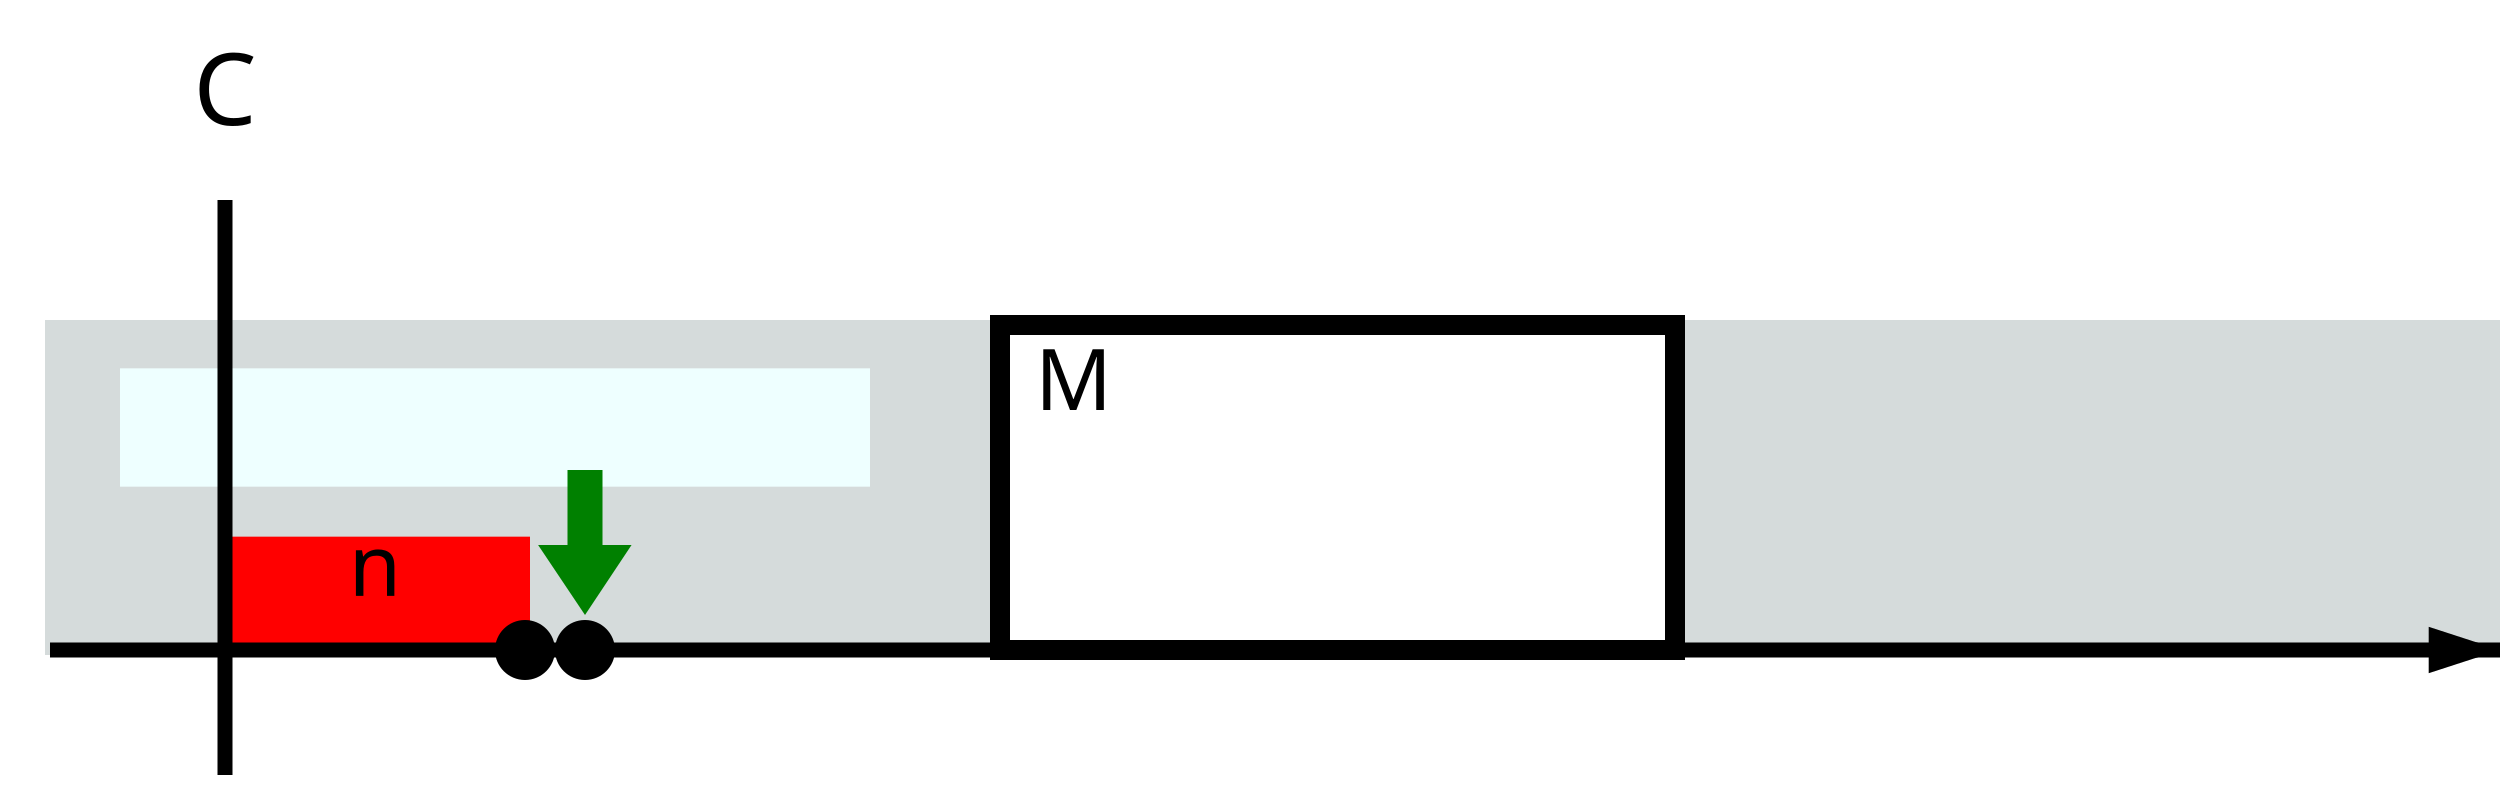
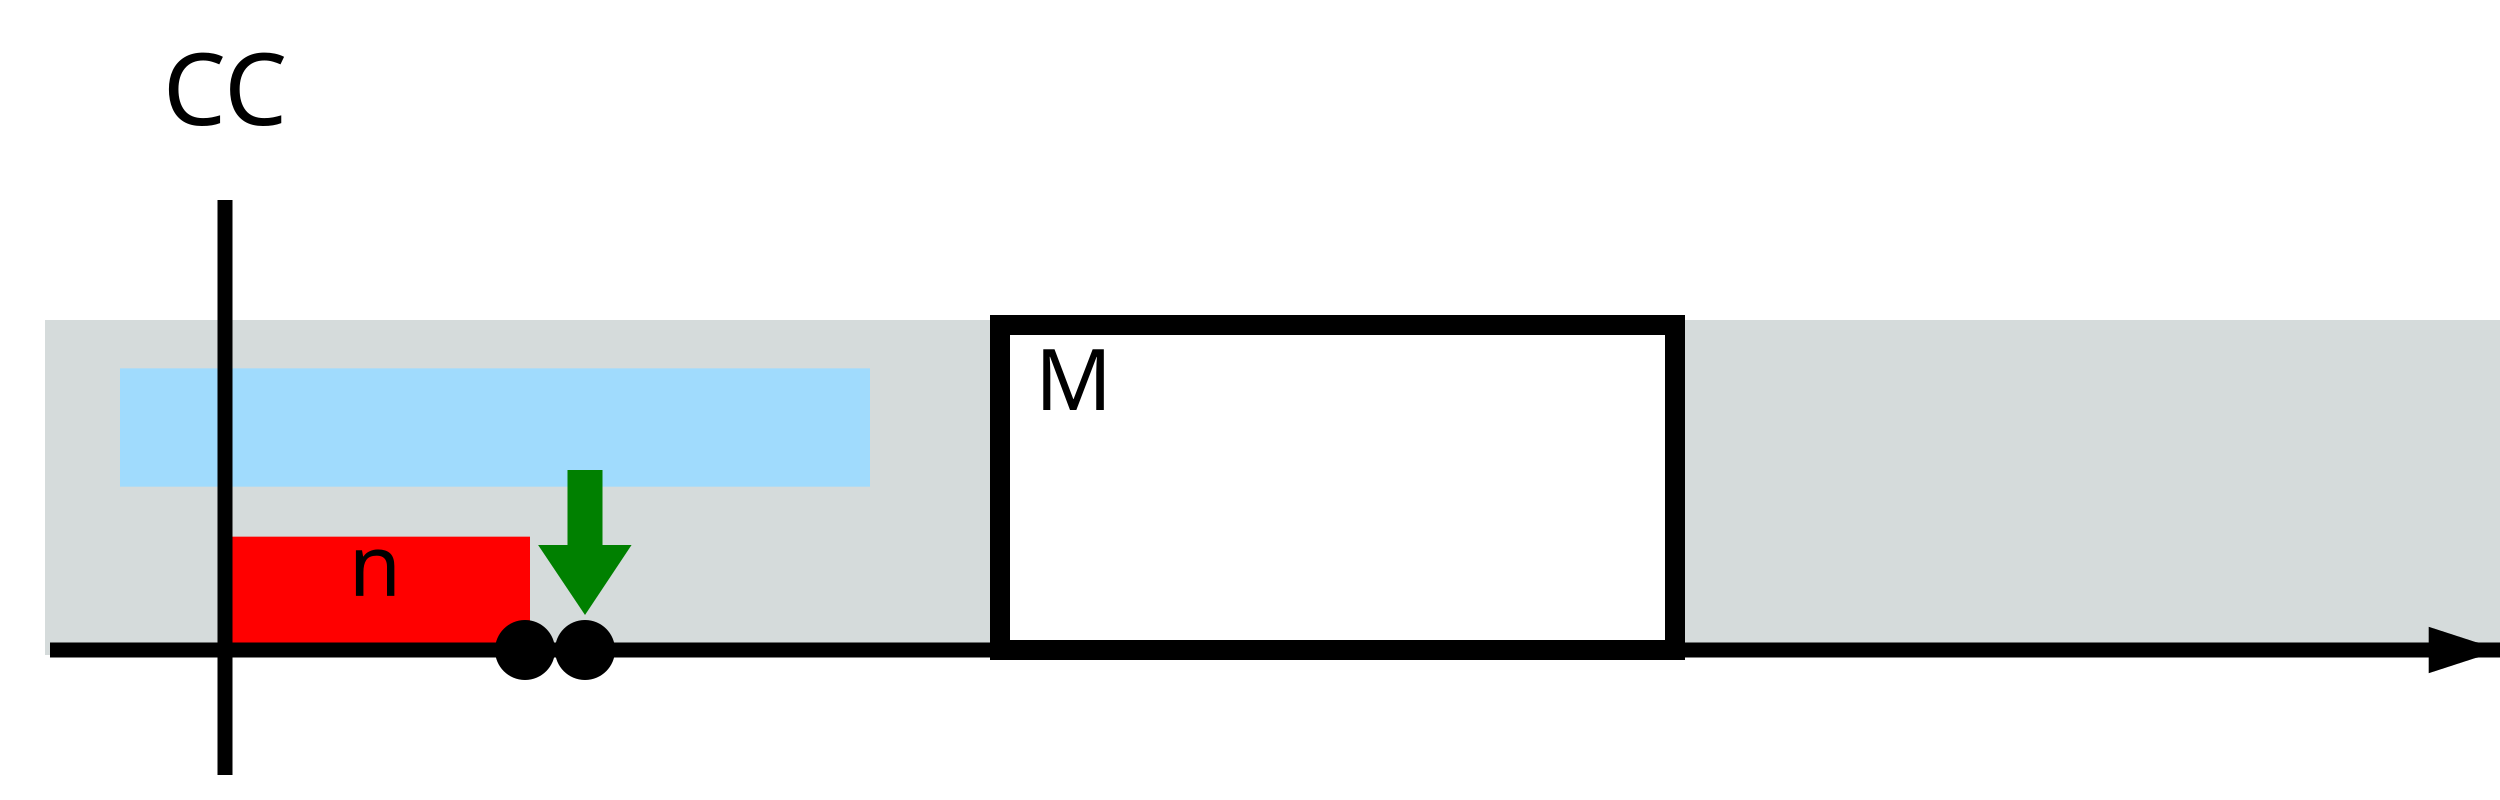
<svg xmlns="http://www.w3.org/2000/svg" width="500px" height="160px">
  <pattern id="dottedPattern" x="10" y="9" width="10" height="10" patternUnits="userSpaceOnUse">
    <circle cx="6" cy="6" r="3" style="stroke: none; fill: orange" />
  </pattern>
  <rect x="10" y="65" width="190" height="65" stroke="#D5DBDB" stroke-width="2" fill="#D5DBDB " />
  <rect x="338" y="65" width="162" height="65" stroke="#D5DBDB" stroke-width="2" fill="#D5DBDB " />
-   <rect x="25" y="74.667" width="148" height="21.667" stroke="#eeffff" stroke-width="2" fill="#eeffff " />
+   <rect x="25" y="74.667" width="148" height="21.667" stroke="#a0dbfd" stroke-width="2" fill="#a0dbfd " />
  <rect x="45" y="108.333" width="60" height="21.667" stroke="red" stroke-width="2" fill="red " />
  <text x="75" y="119.167" font-family="sans-serif" font-size="17px" font-weight="normal" text-anchor="middle" alignment-baseline="middle" fill="black">n</text>
  <rect x="200" y="65" width="135" height="65" stroke="black" stroke-width="4" fill="none " />
  <text x="207" y="82" font-family="sans-serif" font-size="17px" font-weight="normal" text-anchor="start" alignment-baseline="middle" fill="black">M</text>
  <line x1="45" y1="40" x2="45" y2="155" stroke="black" stroke-width="3" />
-   <text x="45" y="25" font-family="sans-serif" font-size="20px" font-weight="normal" text-anchor="middle" alignment-baseline="middle" fill="black">C</text>
+   <text x="45" y="25" font-family="sans-serif" font-size="20px" font-weight="normal" text-anchor="middle" alignment-baseline="middle" fill="black">CC</text>
  <marker id="Arrowhead" markerWidth="4" markerHeight="2.67" orient="auto" refX="0" refY="1.33">
    <polygon points="0 0, 2 1.33, 0 2.67" fill="green" />
  </marker>
  <path d="m 117 94 v15" stroke="green" stroke-width="7" marker-end="url(#Arrowhead)" />
  <circle cx="105" cy="130" r="6" fill="black" />
  <circle cx="117" cy="130" r="6" fill="black" />
  <path d="M 10 130 h 500" stroke="#000" stroke-width="3" fill="none" />
  <path d="M 500 130 l -14.26 4.64v -9.28z" stroke="#000" stroke-width="0" />
</svg>
